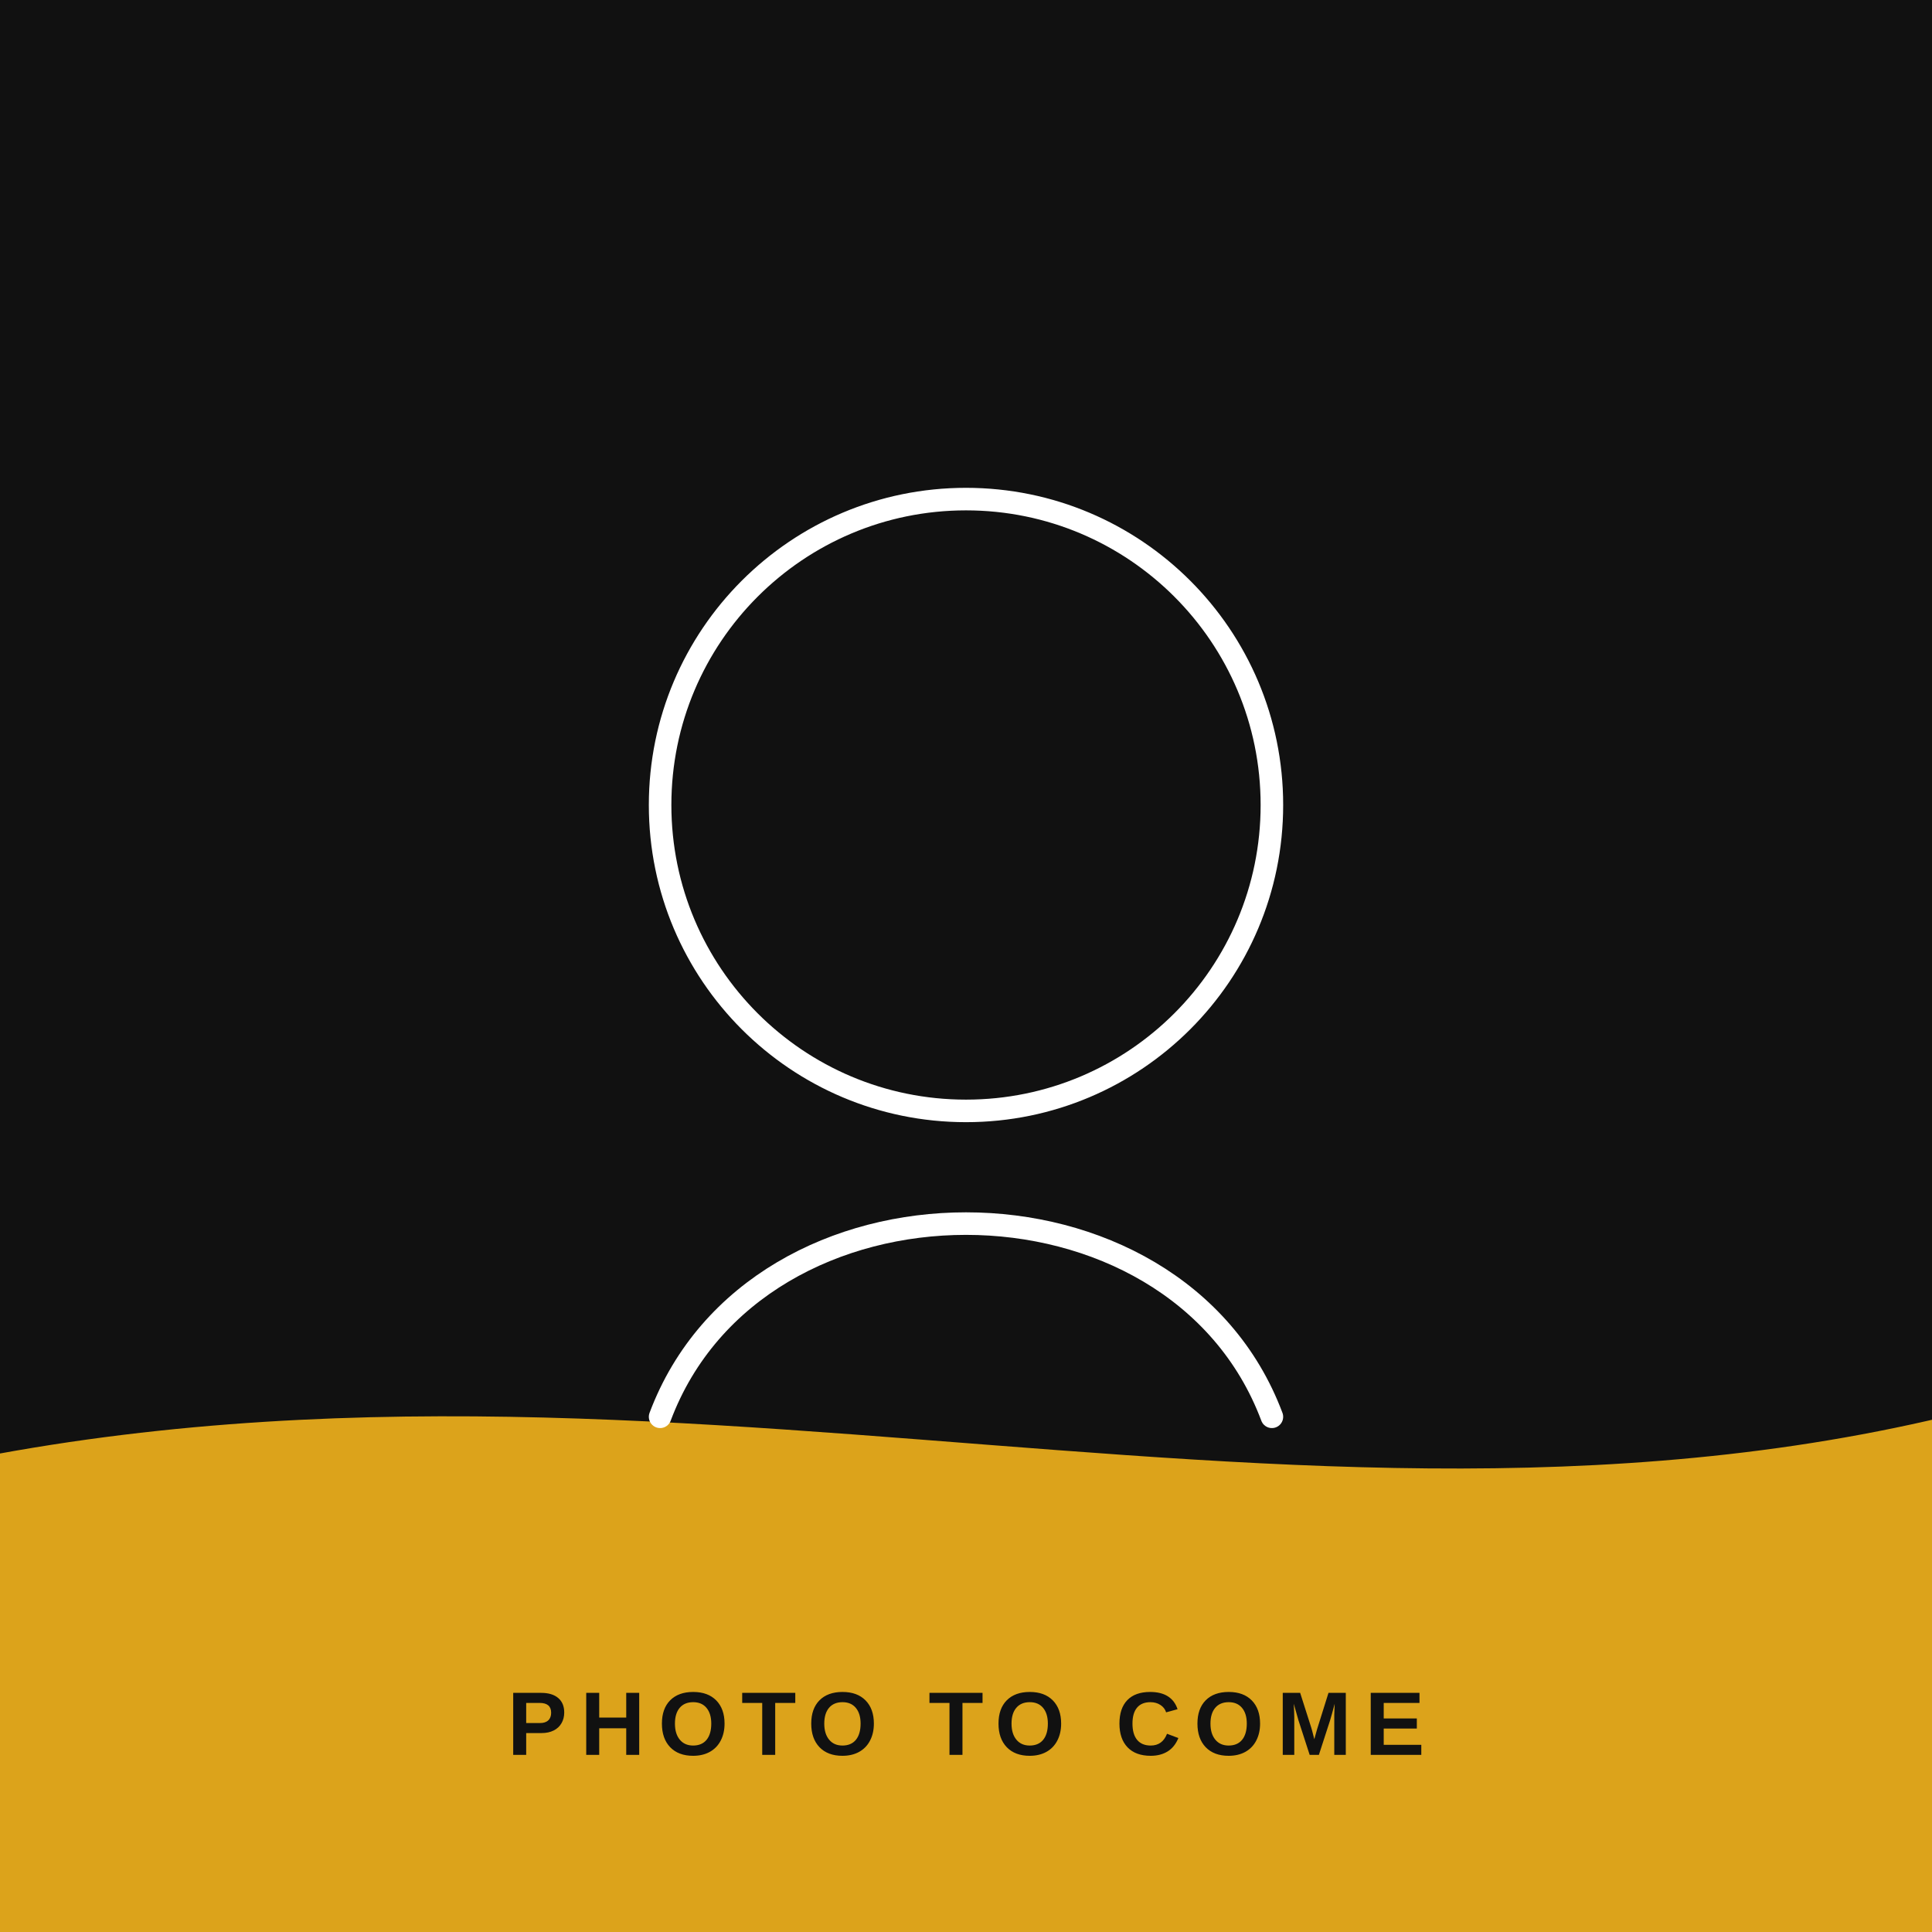
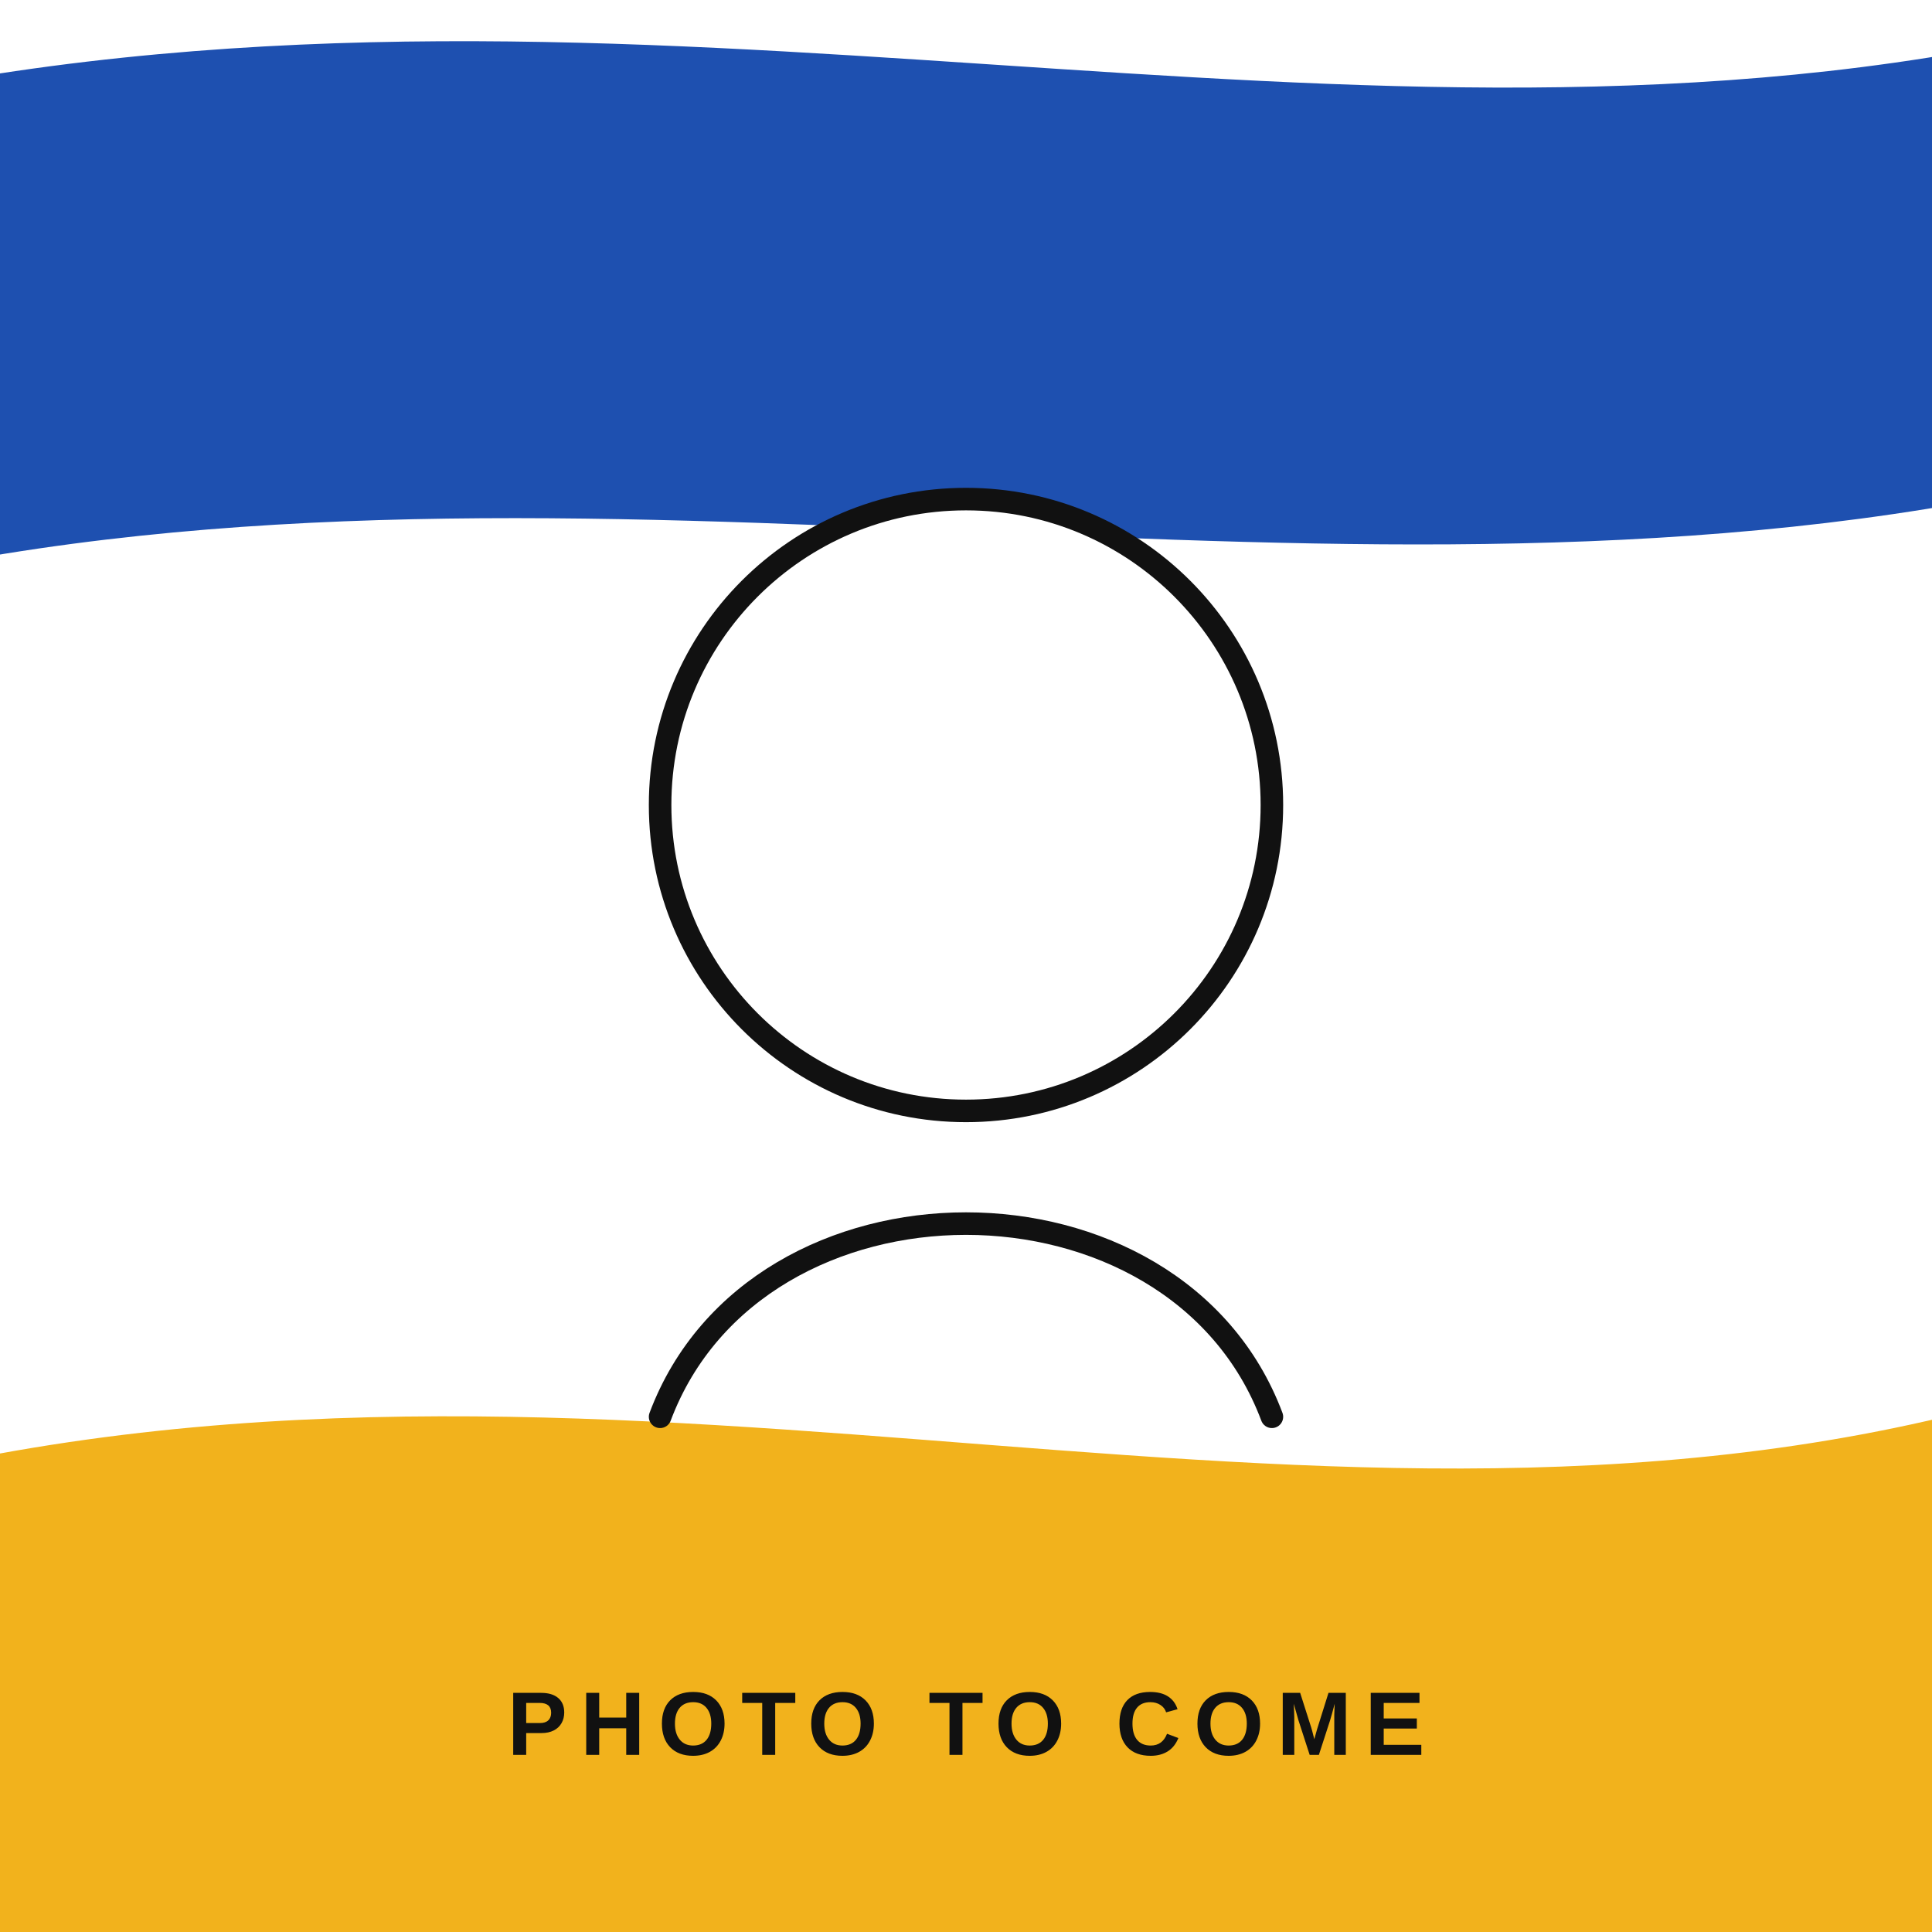
<svg xmlns="http://www.w3.org/2000/svg" viewBox="0 0 600 600" role="img" aria-label="Placeholder guest photo">
-   <rect width="600" height="600" fill="#111111" />
-   <path d="M -40 460 C 200 400 420 500 640 430 L 640 600 L -40 600 Z" fill="#F2B21C" opacity="0.9" />
-   <circle cx="300" cy="250" r="95" fill="none" stroke="#FFFFFF" stroke-width="7" />
-   <path d="M 205 440 C 235 360 365 360 395 440" fill="none" stroke="#FFFFFF" stroke-width="7" stroke-linecap="round" />
+   <rect width="600" height="600" fill="#FFFFFF" />
+   <path d="M -40 30 C 200 -20 420 60 640 10 L 640 150 C 420 200 180 130 -40 180 Z" fill="#1E50B0" />
+   <path d="M -40 460 C 200 400 420 500 640 430 L 640 600 L -40 600 Z" fill="#F2B21C" />
+   <circle cx="300" cy="250" r="95" fill="#FFFFFF" stroke="#111111" stroke-width="7" />
+   <path d="M 205 440 C 235 360 365 360 395 440" fill="none" stroke="#111111" stroke-width="7" stroke-linecap="round" />
  <text x="300" y="545" text-anchor="middle" font-family="Arial, sans-serif" font-weight="800" font-size="28" letter-spacing="4" fill="#111111">PHOTO TO COME</text>
</svg>
